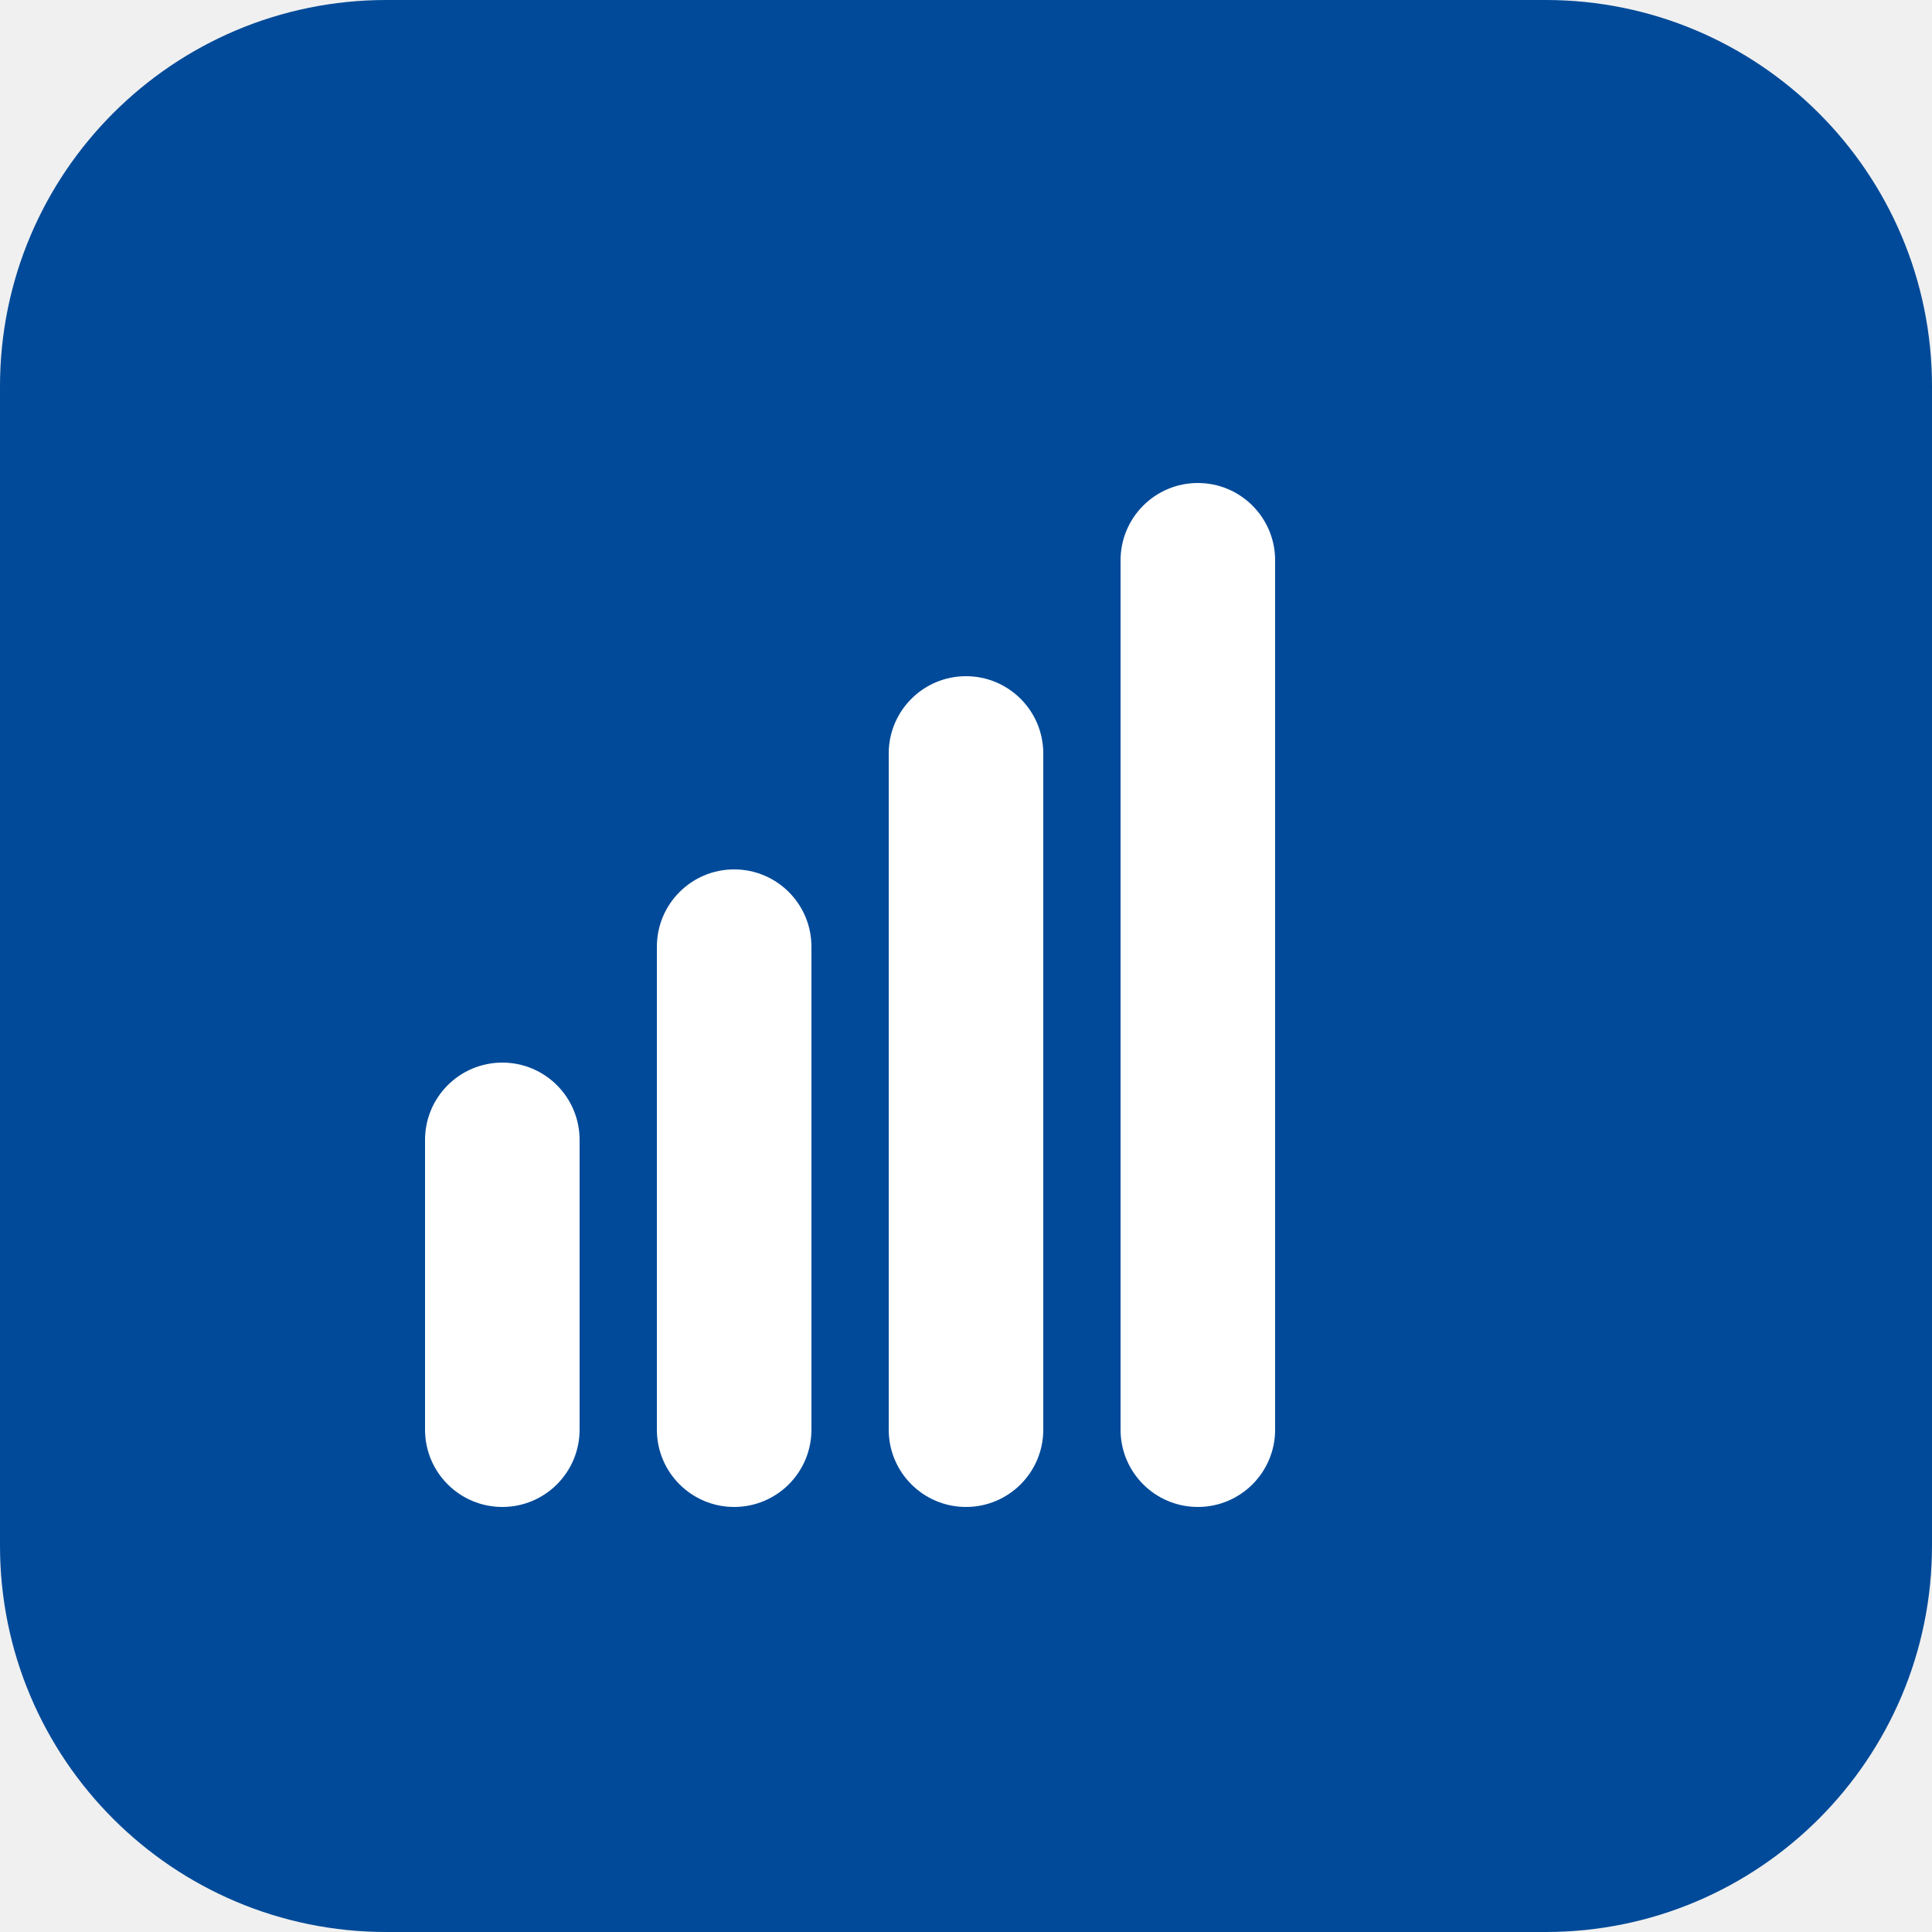
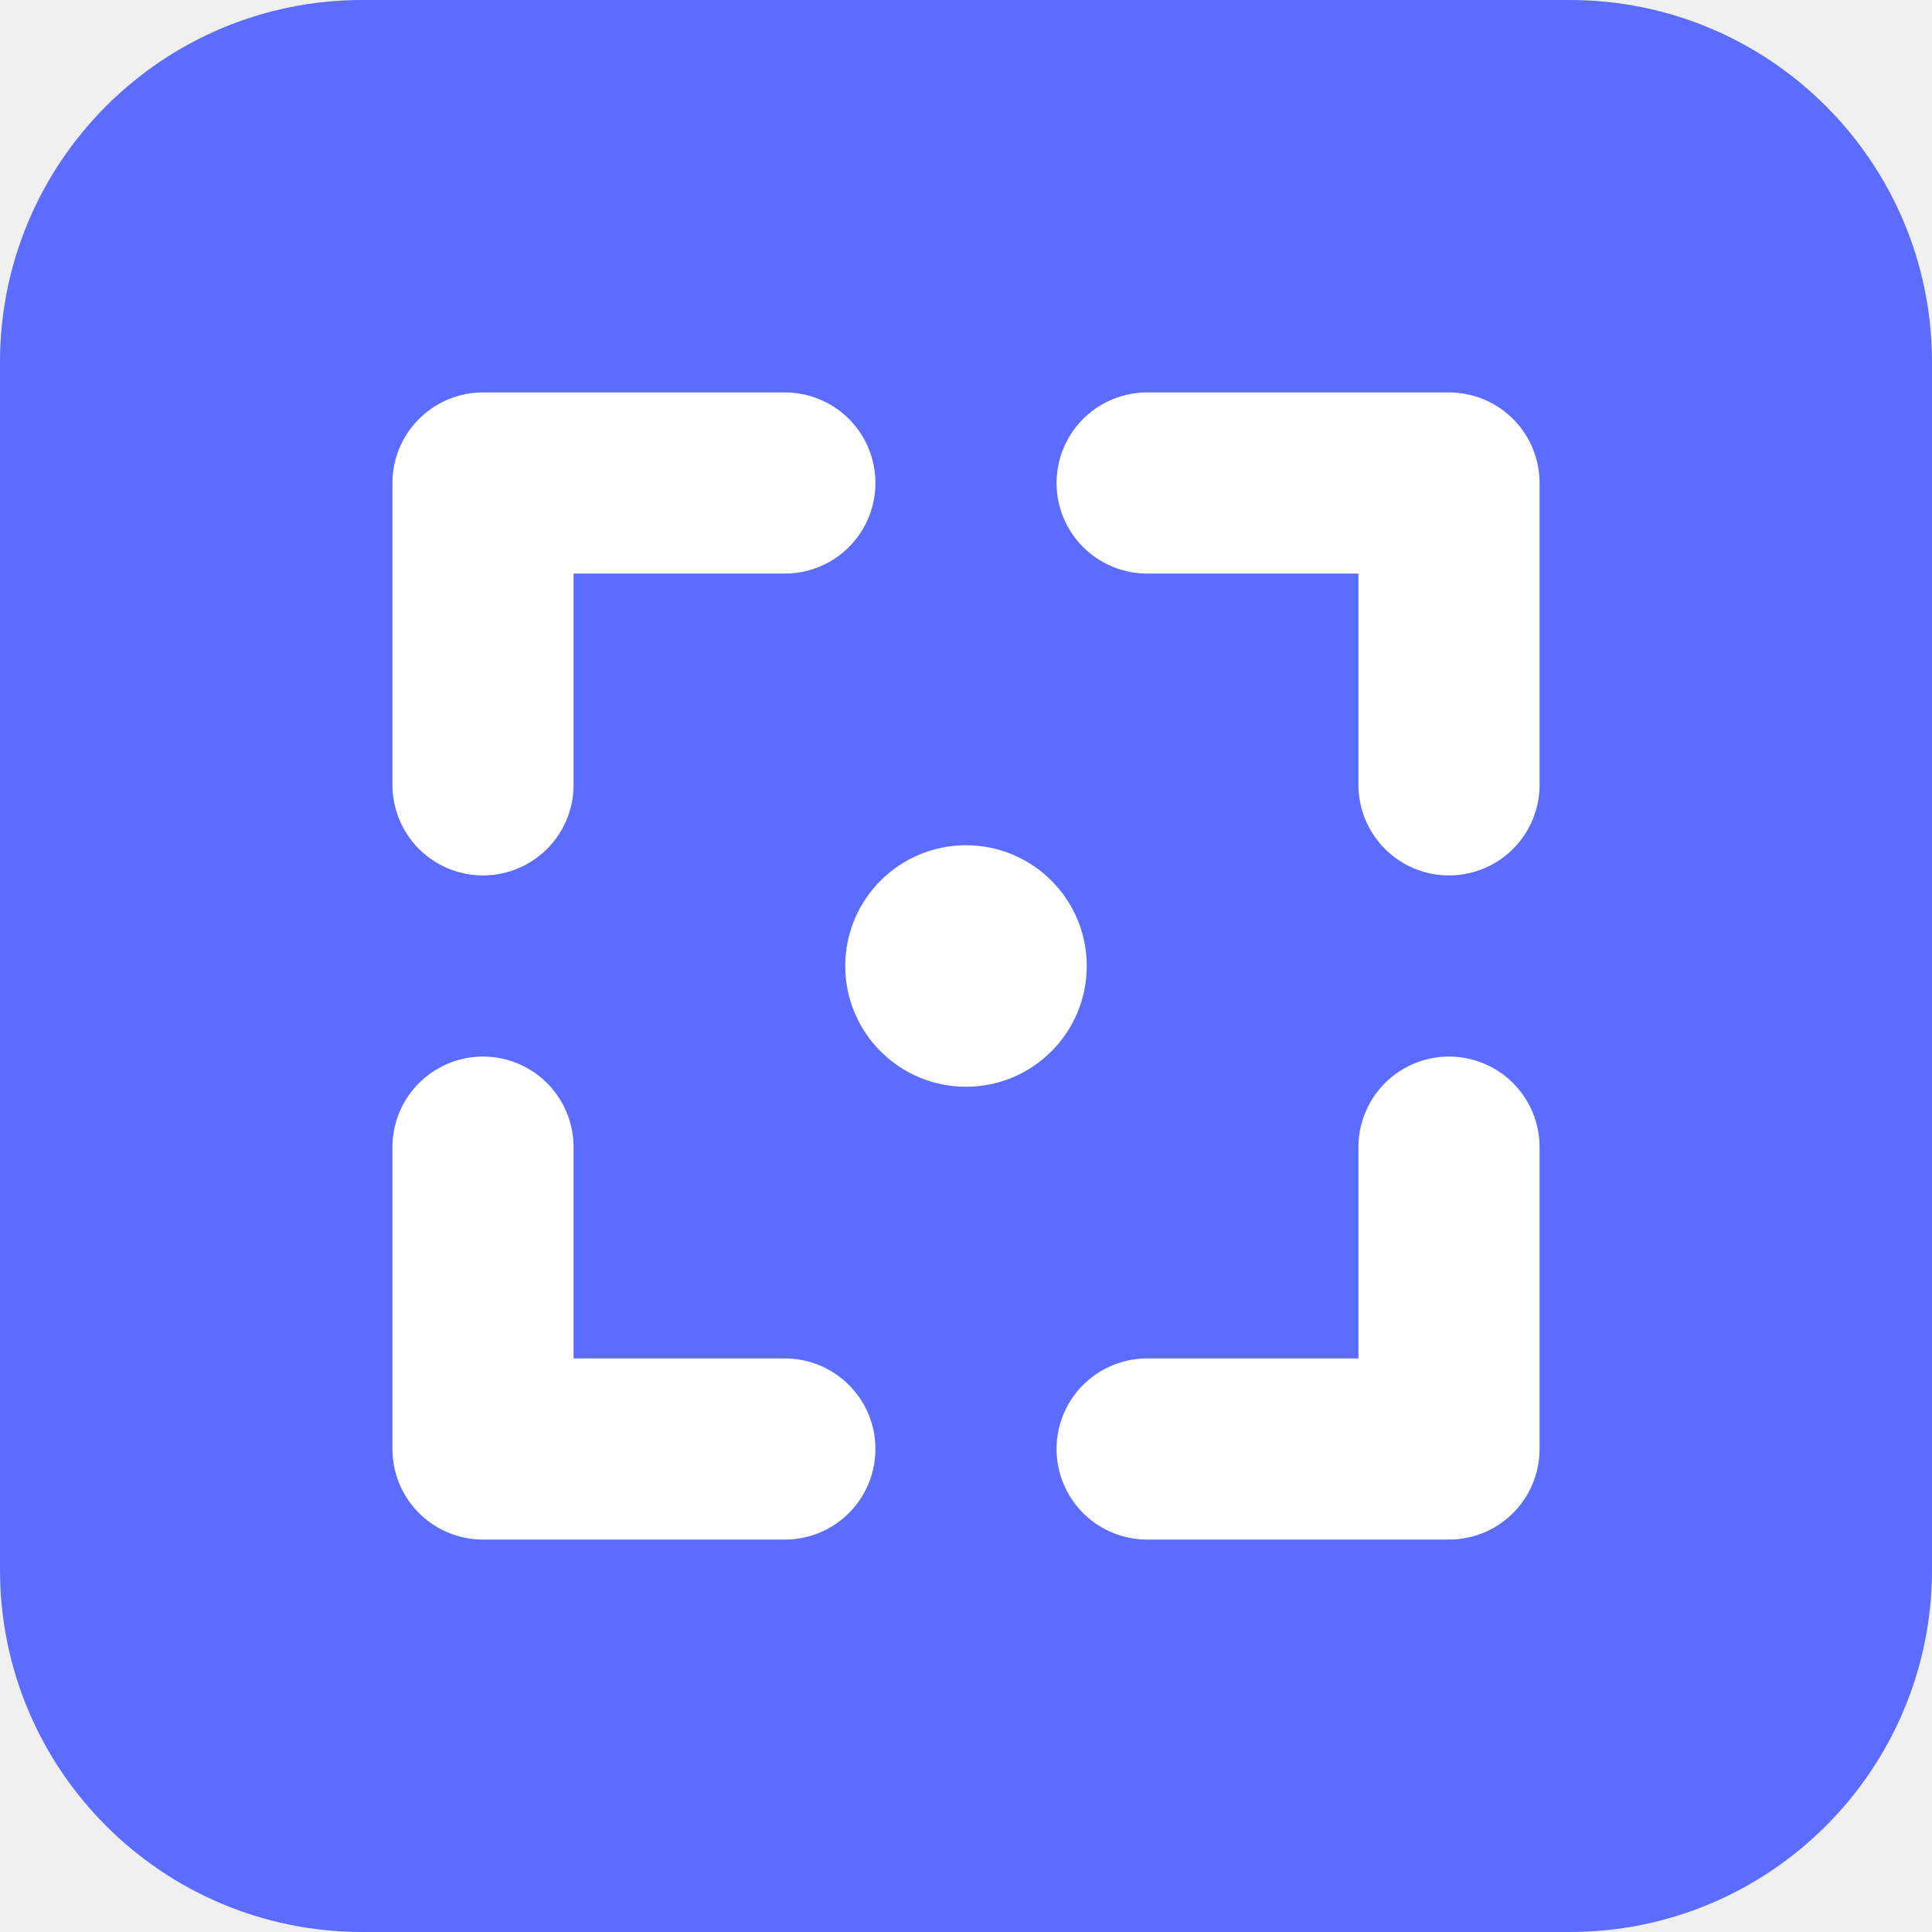
- <svg xmlns="http://www.w3.org/2000/svg" width="32" height="32" viewBox="0 0 32 32">
-   <rect width="100%" height="100%" fill="#004a99" rx="6.4" />
-   <g fill="#ffffff">
-     <rect x="7.04" y="17.6" width="2.56" height="7.36" rx="1.28" />
-     <rect x="10.88" y="14.4" width="2.56" height="10.56" rx="1.28" />
-     <rect x="14.72" y="11.2" width="2.56" height="13.76" rx="1.28" />
-     <rect x="18.56" y="8.0" width="2.56" height="16.96" rx="1.28" />
+ <svg xmlns="http://www.w3.org/2000/svg" width="32" height="32" viewBox="0 0 64 64" role="img" aria-label="Stockerly">
+   <rect width="64" height="64" fill="#5B6CFF" rx="12" />
+   <g fill="none" stroke="#ffffff" stroke-width="6" stroke-linecap="round" stroke-linejoin="round">
+     <path d="M16 26V16h10" />
+     <path d="M38 16h10v10" />
+     <path d="M16 38v10h10" />
+     <path d="M38 48h10v-10" />
  </g>
+   <circle cx="32" cy="32" r="4" fill="#ffffff" />
</svg>
